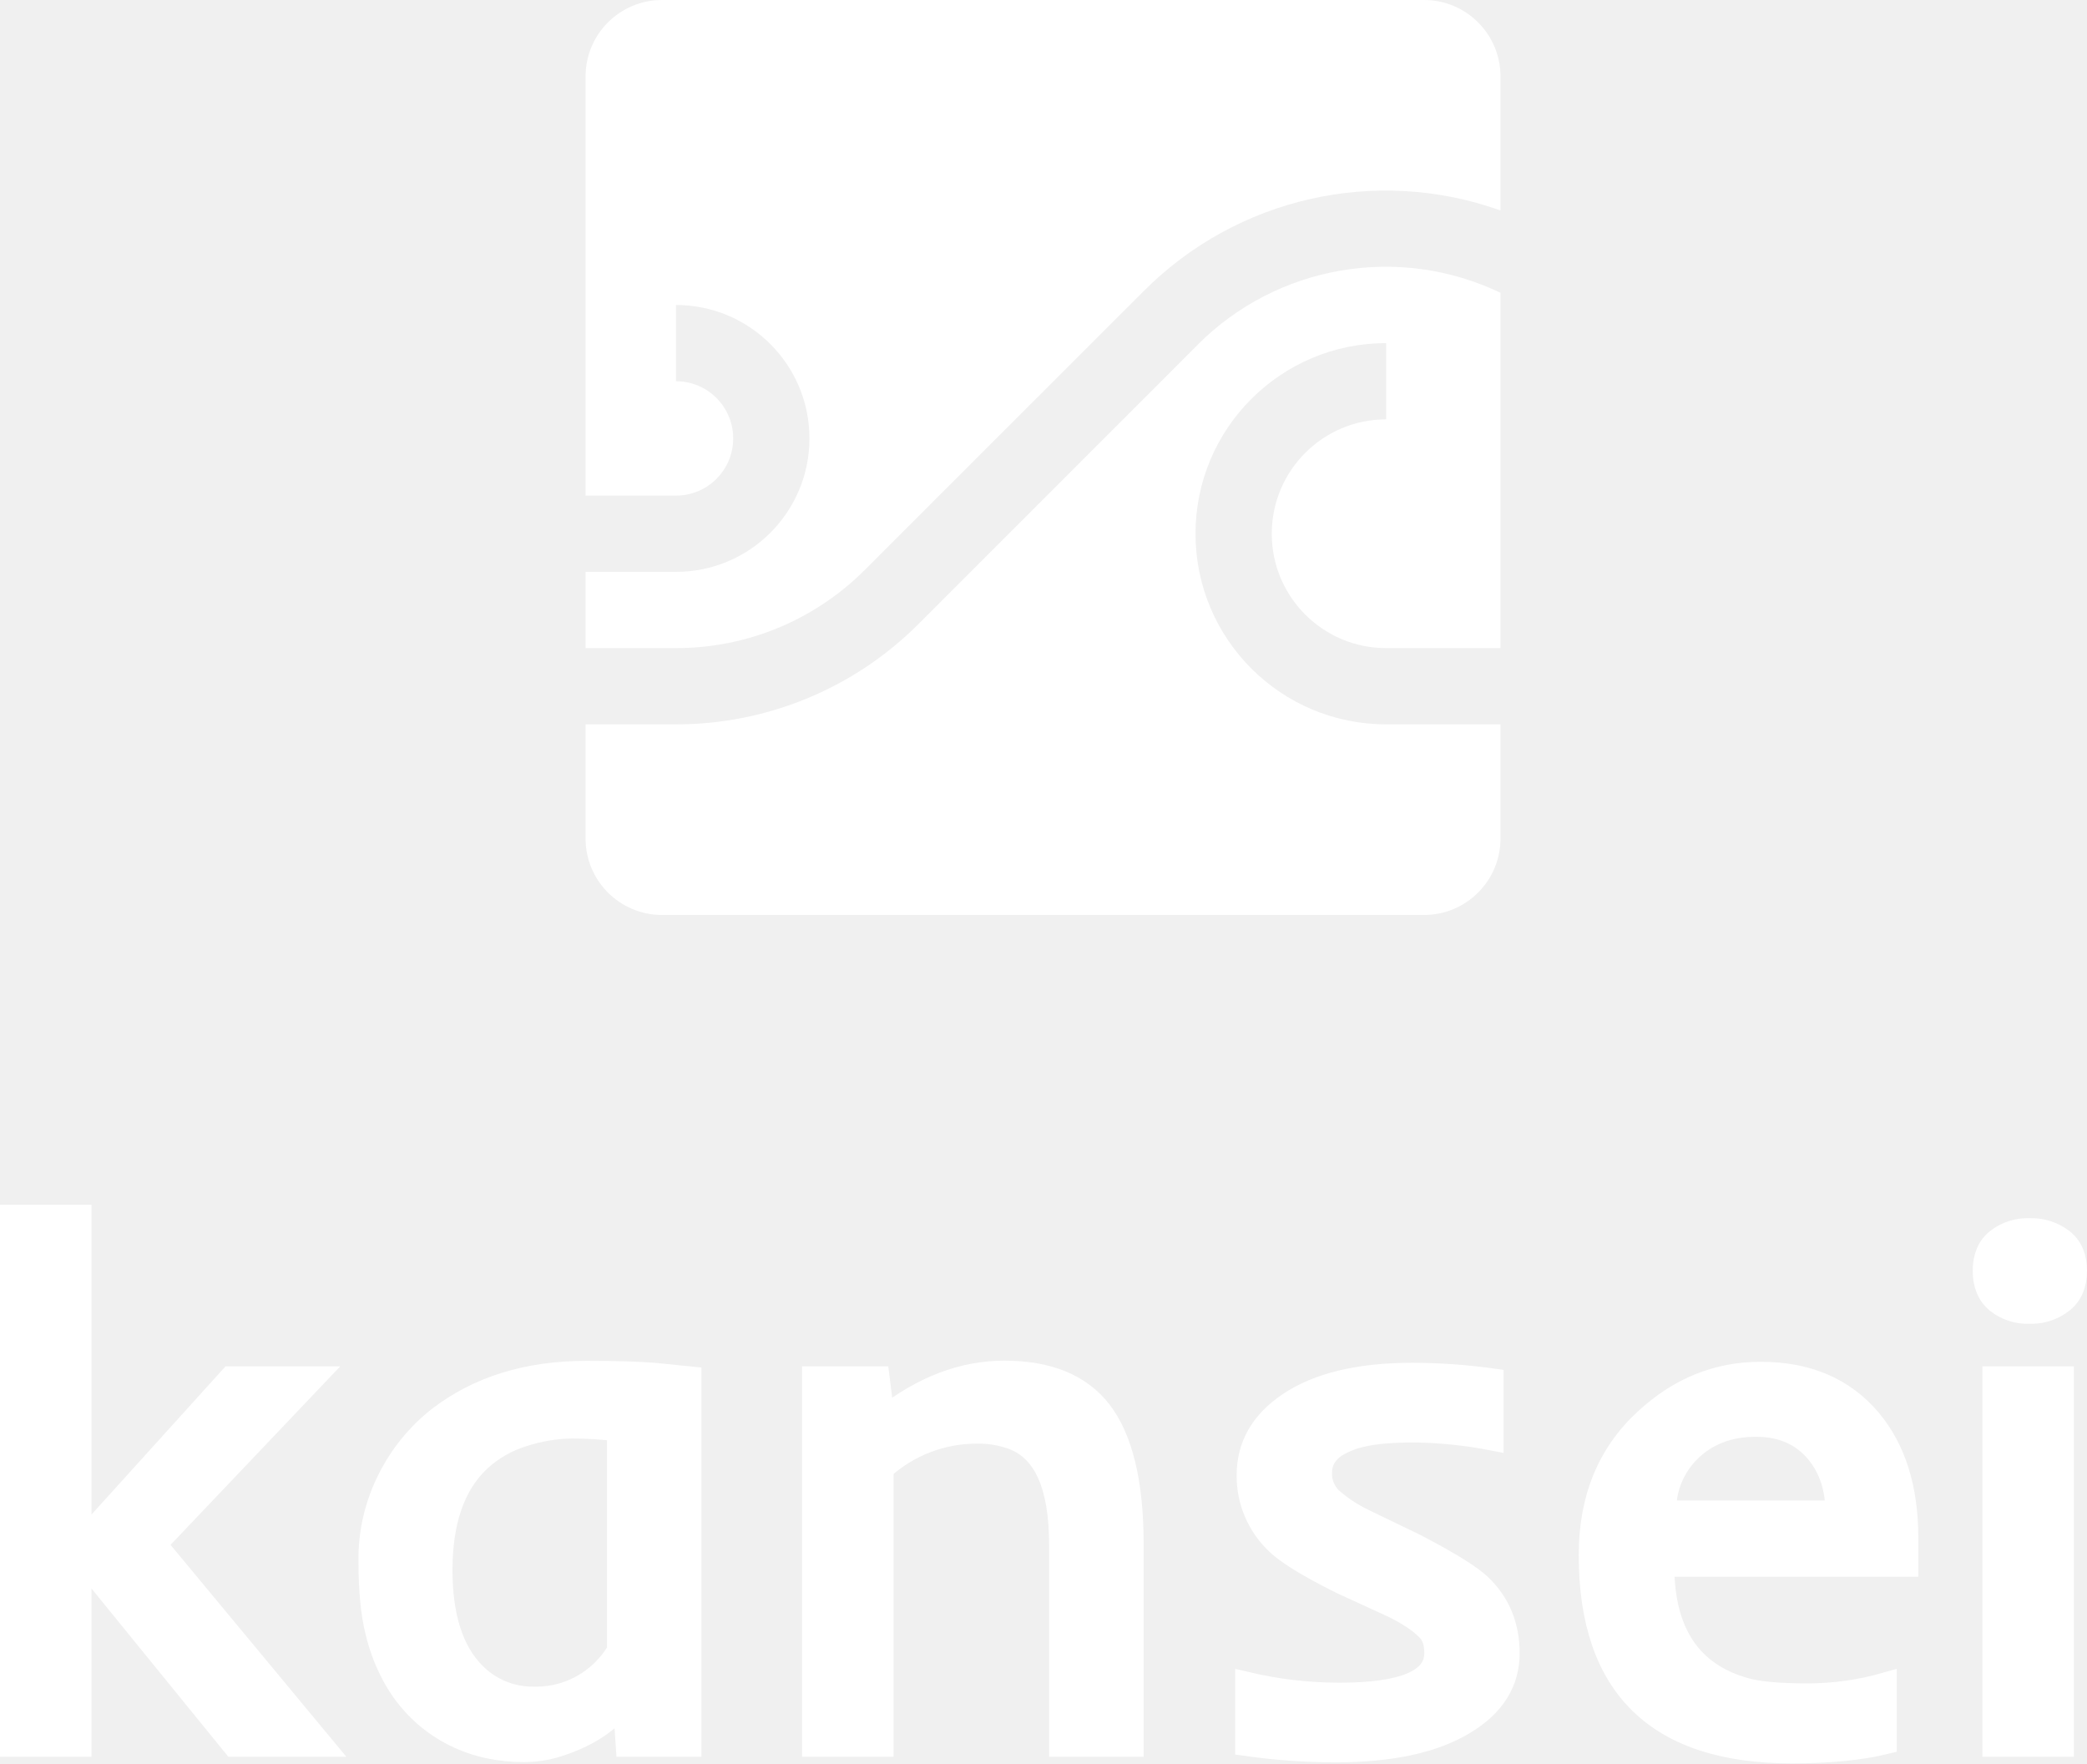
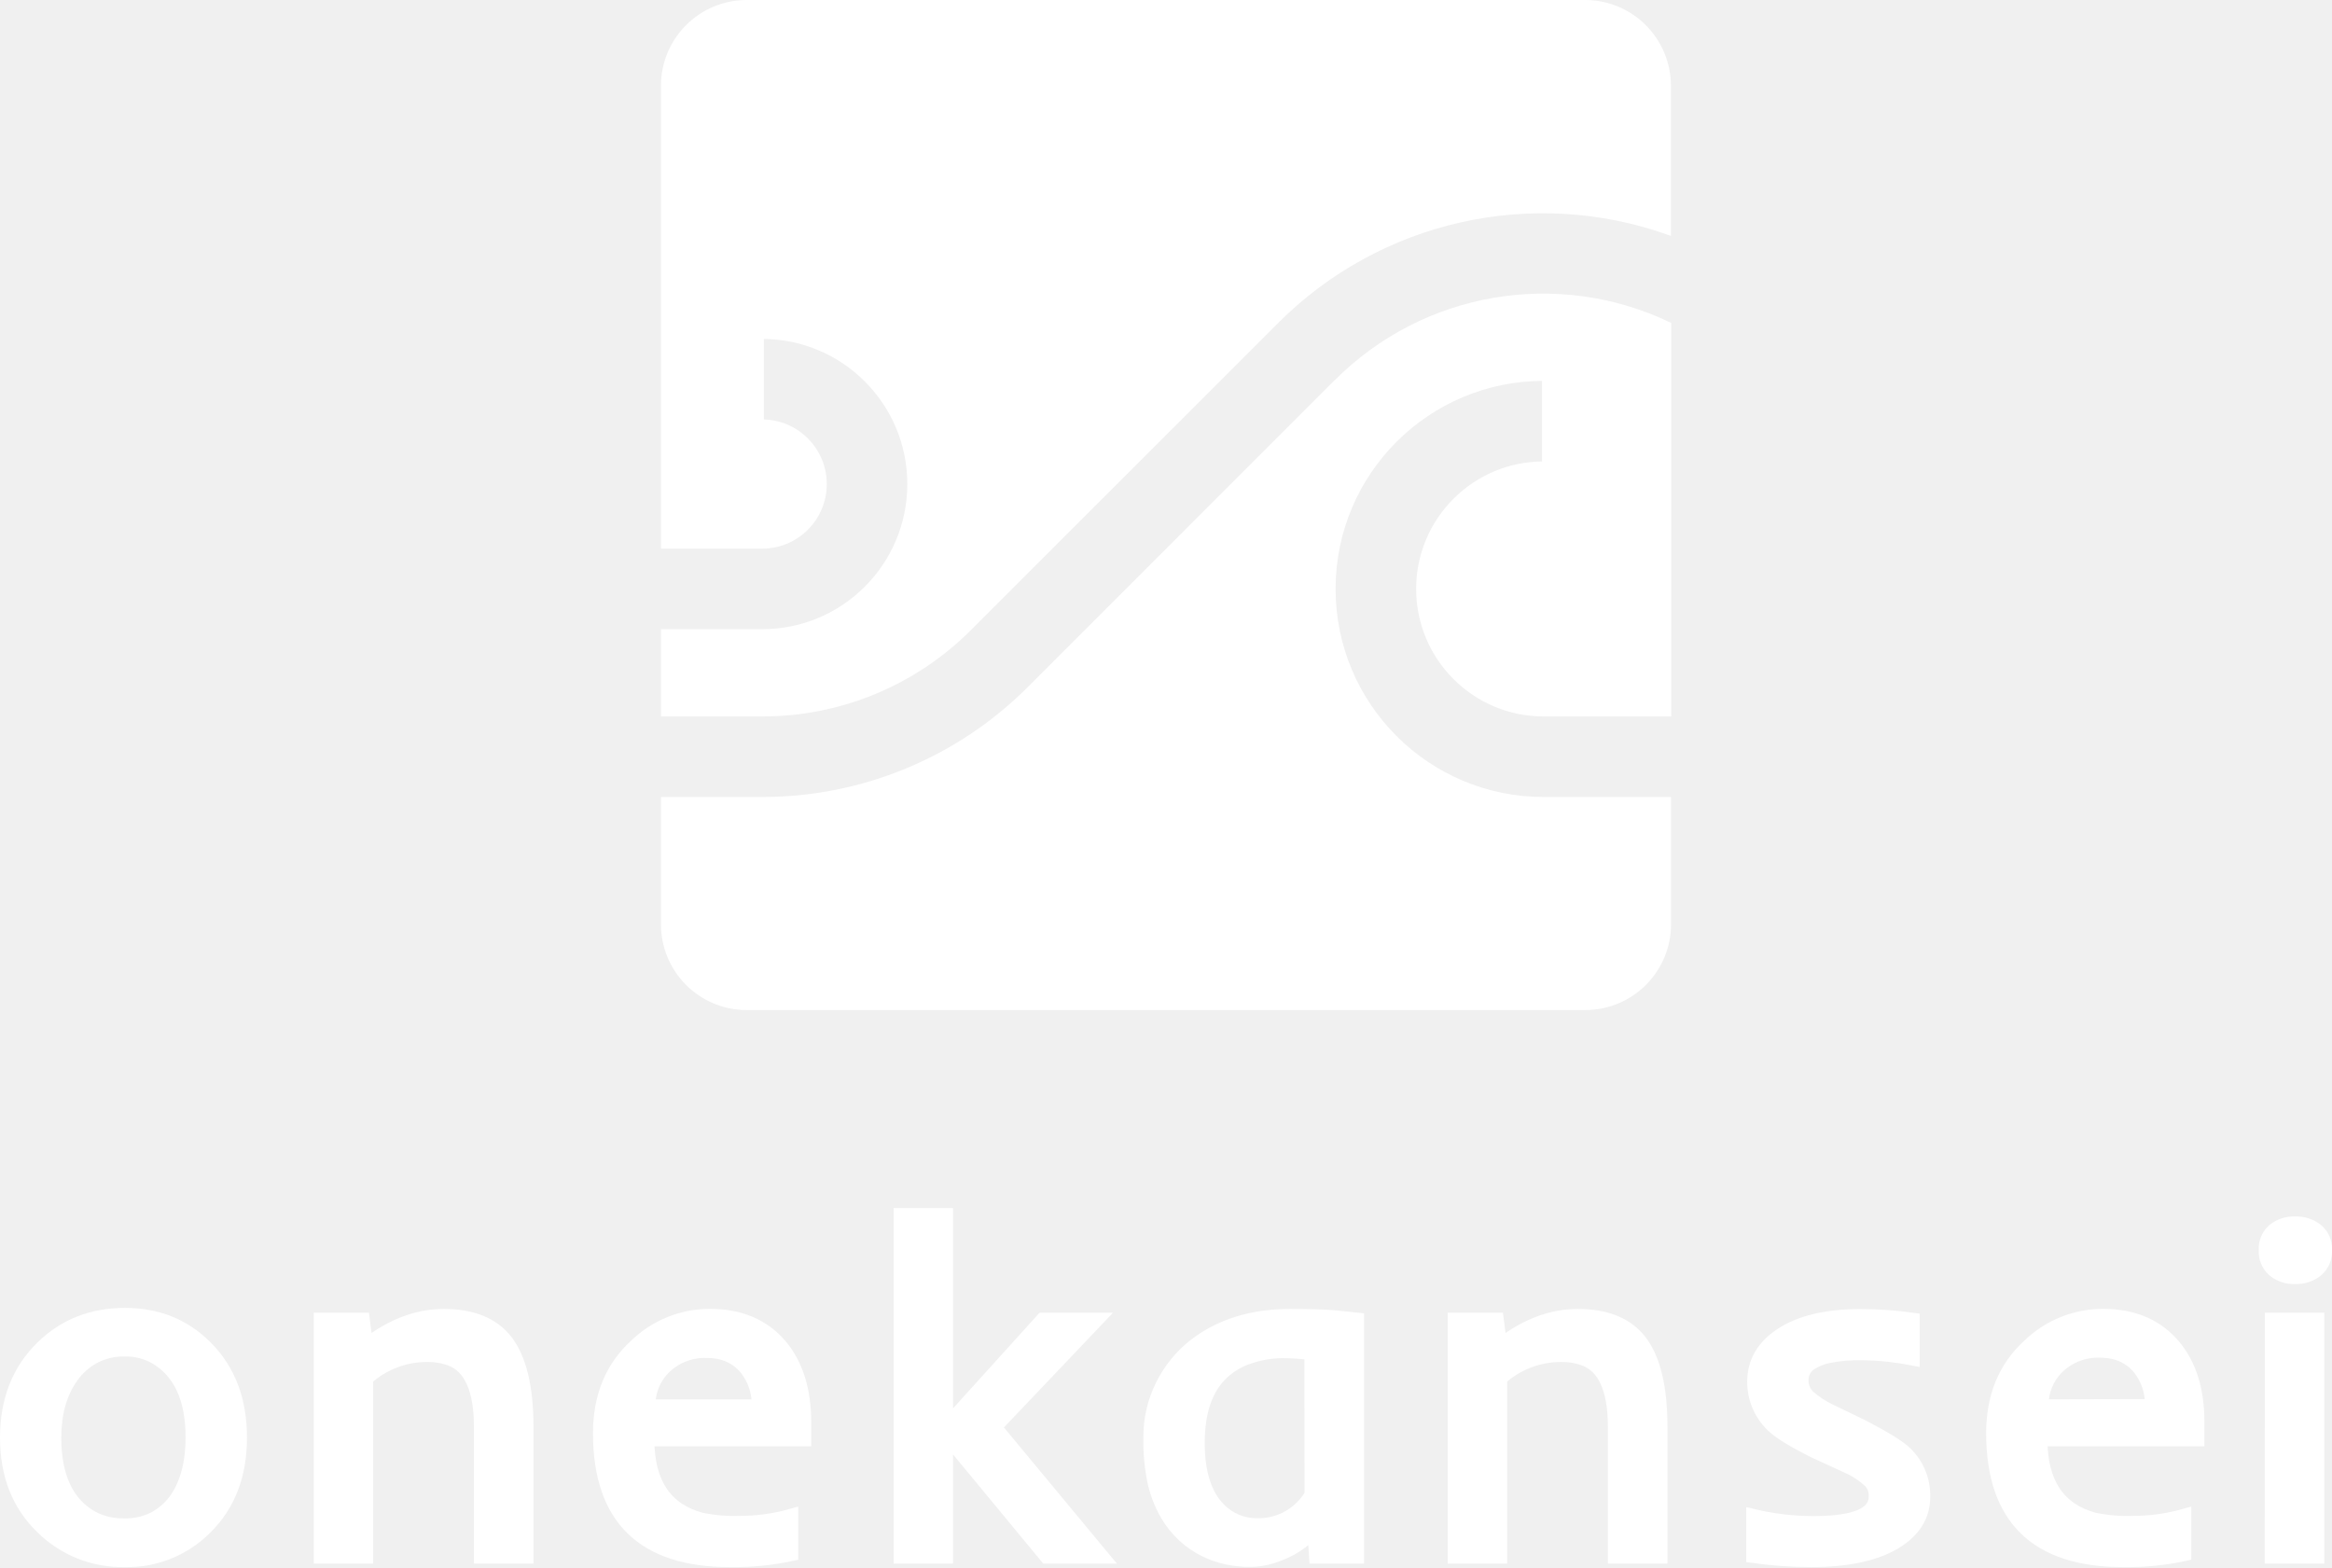
- <svg xmlns="http://www.w3.org/2000/svg" viewBox="0 0 684.31 578.18" height="48">
+ <svg xmlns="http://www.w3.org/2000/svg" viewBox="0 0 694.92 467.03">
  <defs>
-     <style>.cls-1,.cls-2{fill:#fff;}.cls-1{stroke:#fff;stroke-miterlimit:10;stroke-width:7px;}</style>
+     <style>.cls-1,.cls-2{fill:#fff;stroke:#fff;stroke-miterlimit:10;}.cls-1{stroke-width:4px;}</style>
  </defs>
  <g id="Layer_2" data-name="Layer 2">
    <g id="Layer_4" data-name="Layer 4">
-       <path class="cls-1" d="M3.5,398.5h23V505.67l49-54.17h27.9L51.24,506.37l54.87,66.13H76.53L26.5,511V572.5H3.5Z" />
-       <path class="cls-1" d="M129.53,550.88a58.63,58.63,0,0,1-6.21-15.65q-2.29-9-2.29-23.55a57.91,57.91,0,0,1,6.27-26.78,59.38,59.38,0,0,1,16.35-20.1q19.56-15.1,48.63-15.11,15.12,0,22.85.7l11.37,1.17V572.5H205.41l-.94-14q-7,9.39-21.45,14a37,37,0,0,1-11.31,1.76,56,56,0,0,1-11.42-1.17,48,48,0,0,1-11.19-3.87A46,46,0,0,1,138.49,562,46.77,46.77,0,0,1,129.53,550.88Zm73-81.79a121.3,121.3,0,0,0-14.94-.93,53.24,53.24,0,0,0-15.88,2.63,36.57,36.57,0,0,0-14.41,8.26q-12.44,11.73-12.43,35.75,0,22.73,10.67,33.63A26.51,26.51,0,0,0,175,556.51a30.88,30.88,0,0,0,24.14-10.66,24.33,24.33,0,0,0,3.4-4.8Z" />
-       <path class="cls-1" d="M320.49,469.84a45.8,45.8,0,0,0-31,11.84V572.5h-23v-121h21.68l1.64,13.13q19.1-15,39.49-15,21.57,0,31.64,12.9,10.55,13.61,10.55,43.85V572.5h-24V506.41q0-29.07-15.67-34.69A32.26,32.26,0,0,0,320.49,469.84Z" />
-       <path class="cls-1" d="M438,574.34a211.35,211.35,0,0,1-29.49-2.1V551.61a132.13,132.13,0,0,0,30.77,3.61q31.23,0,31.23-13.17,0-5-2.44-7.45-3.62-3.86-11.43-7.7l-17-7.81q-16.56-8.26-21.45-13.28a30.48,30.48,0,0,1-9.2-22.15q0-14.45,13.4-23.54,14.44-9.78,40.56-9.79a191.6,191.6,0,0,1,26.57,1.87v19.93a144.78,144.78,0,0,0-25.58-2.68q-10.91,0-16.9,1.39a27.08,27.08,0,0,0-9,3.5q-4.78,3.27-4.78,8.45a11.13,11.13,0,0,0,3.32,8.39A46.45,46.45,0,0,0,447,498.12l17.13,8.27q16.79,8.75,21.56,13.4,9.09,8.87,9.09,22.26,0,14.34-14.45,23.08Q465.14,574.34,438,574.34Z" />
-       <path class="cls-1" d="M587.48,574.68q-66.33,0-66.33-64.81,0-27.89,18.4-44.64Q556.06,450,577.28,450q23.09,0,36.09,15.47Q625.44,479.88,625.5,504v9.49h-80c0,21.77,9,35.28,27.07,40.2q6.45,1.75,19.87,1.76a93.33,93.33,0,0,0,26-3.63v19.8C610.17,573.66,599.74,574.68,587.48,574.68ZM602,495.5q0-11.25-6.21-19-7.27-8.91-20-8.91-13.49,0-21.92,8.55a26.78,26.78,0,0,0-7.73,19.34Z" />
-       <path class="cls-1" d="M680.81,416.65q0,6.74-4.39,10.31a16.76,16.76,0,0,1-11,3.58A16.28,16.28,0,0,1,654.62,427q-4.27-3.57-4.28-10.31t4.28-10.25a16.46,16.46,0,0,1,10.84-3.52,17,17,0,0,1,11,3.52Q680.82,409.91,680.81,416.65ZM653.5,451.5h23v121h-23Z" />
-       <path class="cls-2" d="M392.64,113.13,301.2,204.57a112.19,112.19,0,0,1-79.54,32.93H192V275a25.07,25.07,0,0,0,25,25H467a25.07,25.07,0,0,0,25-25V237.5H454.5a62.5,62.5,0,0,1,0-125v25a37.5,37.5,0,0,0,0,75H492V96a87.16,87.16,0,0,0-99.36,17.09Z" />
-       <path class="cls-2" d="M467,0H217a25.07,25.07,0,0,0-25,25V162.5h29.66a18.75,18.75,0,0,0,0-37.5V100a43.75,43.75,0,1,1,0,87.5H192v25h29.66a87.26,87.26,0,0,0,61.87-25.61L375,95.46A112,112,0,0,1,492,69V25A25.07,25.07,0,0,0,467,0Z" />
+       <path class="cls-1" d="M268.29,362H282v62.88l28.66-31.68H327l-30.51,32.09,32.09,38.68H311.84L282,427.87v36.07H268.29Z" />
+       <path class="cls-1" d="M347.7,451.29a34.28,34.28,0,0,1-3.64-9.16,57.9,57.9,0,0,1-1.34-13.78,34,34,0,0,1,3.67-15.67A34.71,34.71,0,0,1,356,400.92q11.44-8.85,28.46-8.85,8.85,0,13.37.41l6.65.69v70.77H392.1l-.55-8.16q-4.11,5.49-12.55,8.16a21.8,21.8,0,0,1-6.62,1,32.43,32.43,0,0,1-6.68-.69,28.3,28.3,0,0,1-6.55-2.26,27,27,0,0,1-6.21-4.22A27.54,27.54,0,0,1,347.7,451.29Zm43-48a69.69,69.69,0,0,0-8.75-.55,31.16,31.16,0,0,0-9.29,1.54,21.37,21.37,0,0,0-8.43,4.84Q357,415.93,357,430q0,13.31,6.24,19.68a15.5,15.5,0,0,0,11.38,4.74,18.07,18.07,0,0,0,14.13-6.24,14.29,14.29,0,0,0,2-2.82Z" />
+       <path class="cls-1" d="M465.3,403.87a26.91,26.91,0,0,0-18.18,6.92v53.15H433.41V393.17H446.1l1,7.68q11.18-8.78,23.11-8.78,12.61,0,18.51,7.54,6.18,8,6.17,25.65v38.68H481.14V425.26q0-17-9.19-20.3A19,19,0,0,0,465.3,403.87Z" />
+       <path class="cls-1" d="M539.73,465a124.84,124.84,0,0,1-17.35-1.23V451.66a77.62,77.62,0,0,0,18.1,2.13q18.39,0,18.38-7.75a6,6,0,0,0-1.44-4.39,23.68,23.68,0,0,0-6.72-4.53l-10-4.59q-9.74-4.87-12.62-7.82a17.91,17.91,0,0,1-5.42-13q0-8.51,7.89-13.85,8.51-5.76,23.87-5.76a113.6,113.6,0,0,1,15.63,1.1v11.72a85.42,85.42,0,0,0-15-1.57,46.28,46.28,0,0,0-10,.82,15.76,15.76,0,0,0-5.31,2.06,5.78,5.78,0,0,0-2.81,5,6.58,6.58,0,0,0,2,4.94,28.07,28.07,0,0,0,6.14,4.08l10.08,4.87q9.87,5.13,12.69,7.88a17.56,17.56,0,0,1,5.35,13.1q0,8.43-8.51,13.58Q555.71,465,539.73,465Z" />
+       <path class="cls-1" d="M632.68,465q-38.82,0-38.82-37.92,0-16.32,10.77-26.13a31.68,31.68,0,0,1,22.08-8.91q13.51,0,21.12,9.05,7.06,8.44,7.07,22.56V429H608.13q0,19.41,15.84,23.73a47.68,47.68,0,0,0,11.62,1,56.4,56.4,0,0,0,15.4-2.13v11.59A80.73,80.73,0,0,1,632.68,465Zm8.5-46.08a17.2,17.2,0,0,0-3.63-11.11q-4.26-5.2-11.73-5.21a17.2,17.2,0,0,0-12.82,5A15.64,15.64,0,0,0,608.47,419Z" />
+       <path class="cls-1" d="M692.92,372.56a7.3,7.3,0,0,1-2.58,6,9.79,9.79,0,0,1-6.41,2.1,9.53,9.53,0,0,1-6.34-2.1,7.4,7.4,0,0,1-2.5-6,7.31,7.31,0,0,1,2.5-6,9.66,9.66,0,0,1,6.34-2.06,9.94,9.94,0,0,1,6.41,2.06A7.21,7.21,0,0,1,692.92,372.56Zm-16,20.61h13.71v70.77H676.87Z" />
+       <path class="cls-1" d="M2,428.42q0-16.67,10.63-27,9.95-9.67,24.62-9.67,14.4,0,24.07,9.67,10.29,10.28,10.28,27T61.25,455.3A32.85,32.85,0,0,1,37.18,465a34,34,0,0,1-24.55-9.73Q2,445.09,2,428.42Zm14.26,0q0,17.55,11.25,23.86A19.48,19.48,0,0,0,37,454.47a18.5,18.5,0,0,0,9.4-2.22,19.17,19.17,0,0,0,6.31-5.87q4.59-7,4.59-18,0-17.43-11-23.87a17.76,17.76,0,0,0-9.19-2.26,18.54,18.54,0,0,0-9.29,2.23,19.41,19.41,0,0,0-6.48,5.86Q16.26,417.52,16.26,428.42Z" />
+       <path class="cls-1" d="M127.38,403.87a26.86,26.86,0,0,0-18.17,6.92v53.15H95.5V393.17h12.68l1,7.68q11.17-8.78,23.11-8.78,12.62,0,18.52,7.54,6.16,8,6.17,25.65v38.68H143.23V425.26q0-17-9.19-20.3A19.07,19.07,0,0,0,127.38,403.87Z" />
+       <path class="cls-1" d="M217.52,465q-38.82,0-38.81-37.92,0-16.32,10.76-26.13a31.68,31.68,0,0,1,22.08-8.91q13.51,0,21.13,9.05,7,8.44,7.06,22.56V429H193q0,19.41,15.84,23.73a47.77,47.77,0,0,0,11.63,1,56.38,56.38,0,0,0,15.39-2.13v11.59A80.73,80.73,0,0,1,217.52,465ZM226,419a17.2,17.2,0,0,0-3.63-11.11c-2.84-3.47-6.74-5.21-11.73-5.21a17.21,17.21,0,0,0-12.82,5A15.64,15.64,0,0,0,193.31,419Z" />
+       <path class="cls-2" d="M398.09,113.63l-91.43,91.44A112.19,112.19,0,0,1,227.12,238H197.46v37.5a25.07,25.07,0,0,0,25,25h250a25.08,25.08,0,0,0,25-25V238H460a62.5,62.5,0,0,1,0-125v25a37.5,37.5,0,0,0,0,75h37.5V96.54a87.18,87.18,0,0,0-99.37,17.09Z" />
+       <path class="cls-2" d="M472.46.5h-250a25.07,25.07,0,0,0-25,25V163h29.66a18.75,18.75,0,0,0,0-37.5v-25a43.75,43.75,0,0,1,0,87.5H197.46v25h29.66A87.22,87.22,0,0,0,289,187.39L380.42,96a112,112,0,0,1,117-26.42v-44A25.08,25.08,0,0,0,472.46.5Z" />
    </g>
  </g>
</svg>
